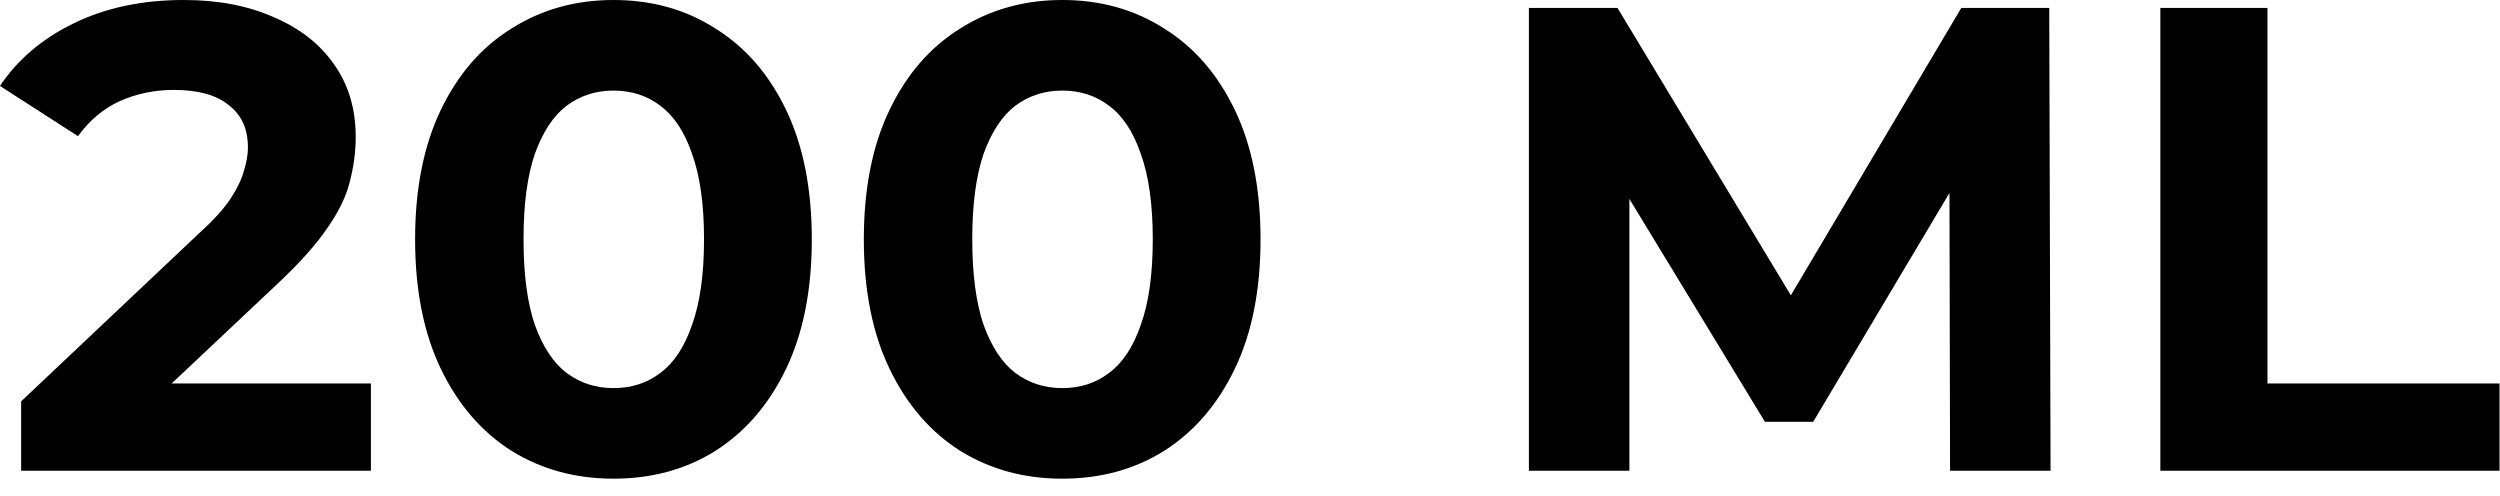
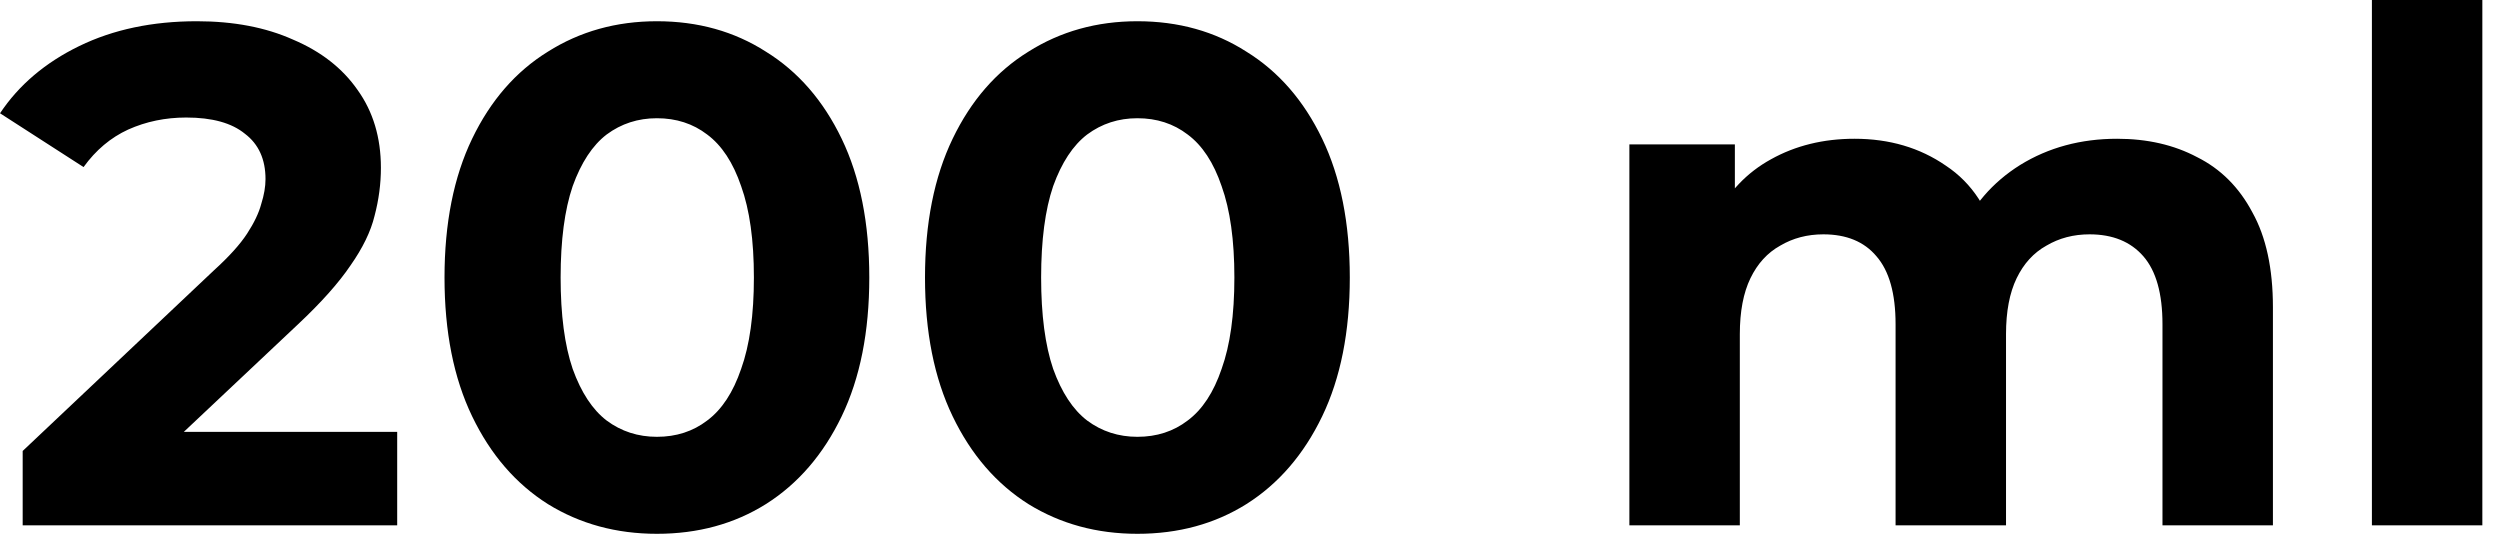
- <svg xmlns="http://www.w3.org/2000/svg" width="121" height="24" viewBox="0 0 121 24" fill="none">
-   <path d="M1.024 22.784V19.424L9.664 11.264C10.346 10.646 10.848 10.091 11.168 9.6C11.488 9.11 11.701 8.662 11.808 8.256C11.936 7.851 12 7.478 12 7.136C12 6.24 11.69 5.558 11.072 5.088C10.474 4.598 9.589 4.352 8.416 4.352C7.477 4.352 6.602 4.534 5.792 4.896C5.002 5.259 4.33 5.824 3.776 6.592L-0 4.16C0.853 2.88 2.048 1.867 3.584 1.12C5.12 0.374 6.89 0 8.896 0C10.56 0 12.01 0.278 13.248 0.832C14.506 1.366 15.477 2.123 16.16 3.104C16.864 4.086 17.216 5.259 17.216 6.624C17.216 7.35 17.12 8.075 16.928 8.8C16.757 9.504 16.394 10.251 15.84 11.04C15.306 11.829 14.517 12.715 13.472 13.696L6.304 20.448L5.312 18.56H17.952V22.784H1.024ZM29.691 23.168C27.856 23.168 26.213 22.72 24.763 21.824C23.312 20.907 22.171 19.584 21.339 17.856C20.507 16.128 20.091 14.037 20.091 11.584C20.091 9.131 20.507 7.04 21.339 5.312C22.171 3.584 23.312 2.272 24.763 1.376C26.213 0.459 27.856 0 29.691 0C31.547 0 33.189 0.459 34.619 1.376C36.069 2.272 37.211 3.584 38.043 5.312C38.875 7.04 39.291 9.131 39.291 11.584C39.291 14.037 38.875 16.128 38.043 17.856C37.211 19.584 36.069 20.907 34.619 21.824C33.189 22.72 31.547 23.168 29.691 23.168ZM29.691 18.784C30.565 18.784 31.323 18.539 31.963 18.048C32.624 17.558 33.136 16.779 33.499 15.712C33.883 14.646 34.075 13.27 34.075 11.584C34.075 9.899 33.883 8.523 33.499 7.456C33.136 6.39 32.624 5.611 31.963 5.12C31.323 4.63 30.565 4.384 29.691 4.384C28.837 4.384 28.08 4.63 27.419 5.12C26.779 5.611 26.267 6.39 25.883 7.456C25.52 8.523 25.339 9.899 25.339 11.584C25.339 13.27 25.52 14.646 25.883 15.712C26.267 16.779 26.779 17.558 27.419 18.048C28.08 18.539 28.837 18.784 29.691 18.784ZM51.41 23.168C49.575 23.168 47.932 22.72 46.481 21.824C45.031 20.907 43.889 19.584 43.057 17.856C42.225 16.128 41.809 14.037 41.809 11.584C41.809 9.131 42.225 7.04 43.057 5.312C43.889 3.584 45.031 2.272 46.481 1.376C47.932 0.459 49.575 0 51.41 0C53.266 0 54.908 0.459 56.337 1.376C57.788 2.272 58.929 3.584 59.761 5.312C60.593 7.04 61.01 9.131 61.01 11.584C61.01 14.037 60.593 16.128 59.761 17.856C58.929 19.584 57.788 20.907 56.337 21.824C54.908 22.72 53.266 23.168 51.41 23.168ZM51.41 18.784C52.284 18.784 53.041 18.539 53.681 18.048C54.343 17.558 54.855 16.779 55.218 15.712C55.602 14.646 55.794 13.27 55.794 11.584C55.794 9.899 55.602 8.523 55.218 7.456C54.855 6.39 54.343 5.611 53.681 5.12C53.041 4.63 52.284 4.384 51.41 4.384C50.556 4.384 49.799 4.63 49.138 5.12C48.498 5.611 47.986 6.39 47.602 7.456C47.239 8.523 47.057 9.899 47.057 11.584C47.057 13.27 47.239 14.646 47.602 15.712C47.986 16.779 48.498 17.558 49.138 18.048C49.799 18.539 50.556 18.784 51.41 18.784ZM73.999 22.784V0.384H78.287L87.823 16.192H85.551L94.927 0.384H99.183L99.247 22.784H94.383L94.351 7.84H95.247L87.759 20.416H85.423L77.775 7.84H78.863V22.784H73.999ZM104.561 22.784V0.384H109.745V18.56H120.977V22.784H104.561Z" fill="black" />
+ <svg xmlns="http://www.w3.org/2000/svg" width="113" height="25" viewBox="0 0 113 25" fill="none">
+   <path d="M1.025 23.744V20.384L9.665 12.224C10.347 11.605 10.849 11.051 11.169 10.56C11.489 10.069 11.702 9.621 11.809 9.216C11.937 8.811 12.001 8.437 12.001 8.096C12.001 7.2 11.691 6.517 11.073 6.048C10.475 5.557 9.59 5.312 8.417 5.312C7.478 5.312 6.603 5.493 5.793 5.856C5.003 6.219 4.331 6.784 3.777 7.552L0.001 5.12C0.854 3.84 2.049 2.827 3.585 2.08C5.121 1.333 6.891 0.96 8.897 0.96C10.561 0.96 12.011 1.237 13.249 1.792C14.507 2.325 15.478 3.083 16.161 4.064C16.865 5.045 17.217 6.219 17.217 7.584C17.217 8.309 17.121 9.035 16.929 9.76C16.758 10.464 16.395 11.211 15.841 12C15.307 12.79 14.518 13.675 13.473 14.656L6.305 21.408L5.313 19.52H17.953V23.744H1.025ZM29.692 24.128C27.857 24.128 26.214 23.68 24.764 22.784C23.313 21.867 22.172 20.544 21.34 18.816C20.508 17.088 20.092 14.998 20.092 12.544C20.092 10.091 20.508 8 21.34 6.272C22.172 4.544 23.313 3.232 24.764 2.336C26.214 1.419 27.857 0.96 29.692 0.96C31.548 0.96 33.19 1.419 34.62 2.336C36.07 3.232 37.212 4.544 38.044 6.272C38.876 8 39.292 10.091 39.292 12.544C39.292 14.998 38.876 17.088 38.044 18.816C37.212 20.544 36.07 21.867 34.62 22.784C33.19 23.68 31.548 24.128 29.692 24.128ZM29.692 19.744C30.566 19.744 31.324 19.499 31.964 19.008C32.625 18.517 33.137 17.739 33.5 16.672C33.884 15.605 34.076 14.229 34.076 12.544C34.076 10.859 33.884 9.483 33.5 8.416C33.137 7.349 32.625 6.571 31.964 6.08C31.324 5.589 30.566 5.344 29.692 5.344C28.838 5.344 28.081 5.589 27.42 6.08C26.78 6.571 26.268 7.349 25.884 8.416C25.521 9.483 25.34 10.859 25.34 12.544C25.34 14.229 25.521 15.605 25.884 16.672C26.268 17.739 26.78 18.517 27.42 19.008C28.081 19.499 28.838 19.744 29.692 19.744ZM51.41 24.128C49.576 24.128 47.933 23.68 46.483 22.784C45.032 21.867 43.891 20.544 43.059 18.816C42.227 17.088 41.81 14.998 41.81 12.544C41.81 10.091 42.227 8 43.059 6.272C43.891 4.544 45.032 3.232 46.483 2.336C47.933 1.419 49.576 0.96 51.41 0.96C53.267 0.96 54.909 1.419 56.339 2.336C57.789 3.232 58.931 4.544 59.763 6.272C60.594 8 61.011 10.091 61.011 12.544C61.011 14.998 60.594 17.088 59.763 18.816C58.931 20.544 57.789 21.867 56.339 22.784C54.909 23.68 53.267 24.128 51.41 24.128ZM51.41 19.744C52.285 19.744 53.042 19.499 53.682 19.008C54.344 18.517 54.856 17.739 55.218 16.672C55.602 15.605 55.794 14.229 55.794 12.544C55.794 10.859 55.602 9.483 55.218 8.416C54.856 7.349 54.344 6.571 53.682 6.08C53.042 5.589 52.285 5.344 51.41 5.344C50.557 5.344 49.8 5.589 49.139 6.08C48.498 6.571 47.986 7.349 47.602 8.416C47.24 9.483 47.059 10.859 47.059 12.544C47.059 14.229 47.24 15.605 47.602 16.672C47.986 17.739 48.498 18.517 49.139 19.008C49.8 19.499 50.557 19.744 51.41 19.744ZM95.696 6.272C97.061 6.272 98.266 6.549 99.312 7.104C100.378 7.637 101.21 8.469 101.808 9.6C102.426 10.71 102.736 12.139 102.736 13.888V23.744H97.744V14.656C97.744 13.27 97.456 12.245 96.88 11.584C96.304 10.923 95.493 10.592 94.448 10.592C93.722 10.592 93.072 10.763 92.496 11.104C91.92 11.424 91.472 11.915 91.152 12.576C90.832 13.238 90.672 14.08 90.672 15.104V23.744H85.68V14.656C85.68 13.27 85.392 12.245 84.816 11.584C84.261 10.923 83.461 10.592 82.416 10.592C81.69 10.592 81.04 10.763 80.464 11.104C79.888 11.424 79.44 11.915 79.12 12.576C78.8 13.238 78.64 14.08 78.64 15.104V23.744H73.648V6.528H78.416V11.232L77.52 9.856C78.117 8.683 78.96 7.797 80.048 7.2C81.157 6.581 82.416 6.272 83.824 6.272C85.402 6.272 86.778 6.677 87.952 7.488C89.146 8.277 89.936 9.493 90.32 11.136L88.56 10.656C89.136 9.312 90.053 8.245 91.312 7.456C92.592 6.667 94.053 6.272 95.696 6.272ZM107.21 23.744V0H112.202V23.744H107.21Z" fill="black" />
</svg>
